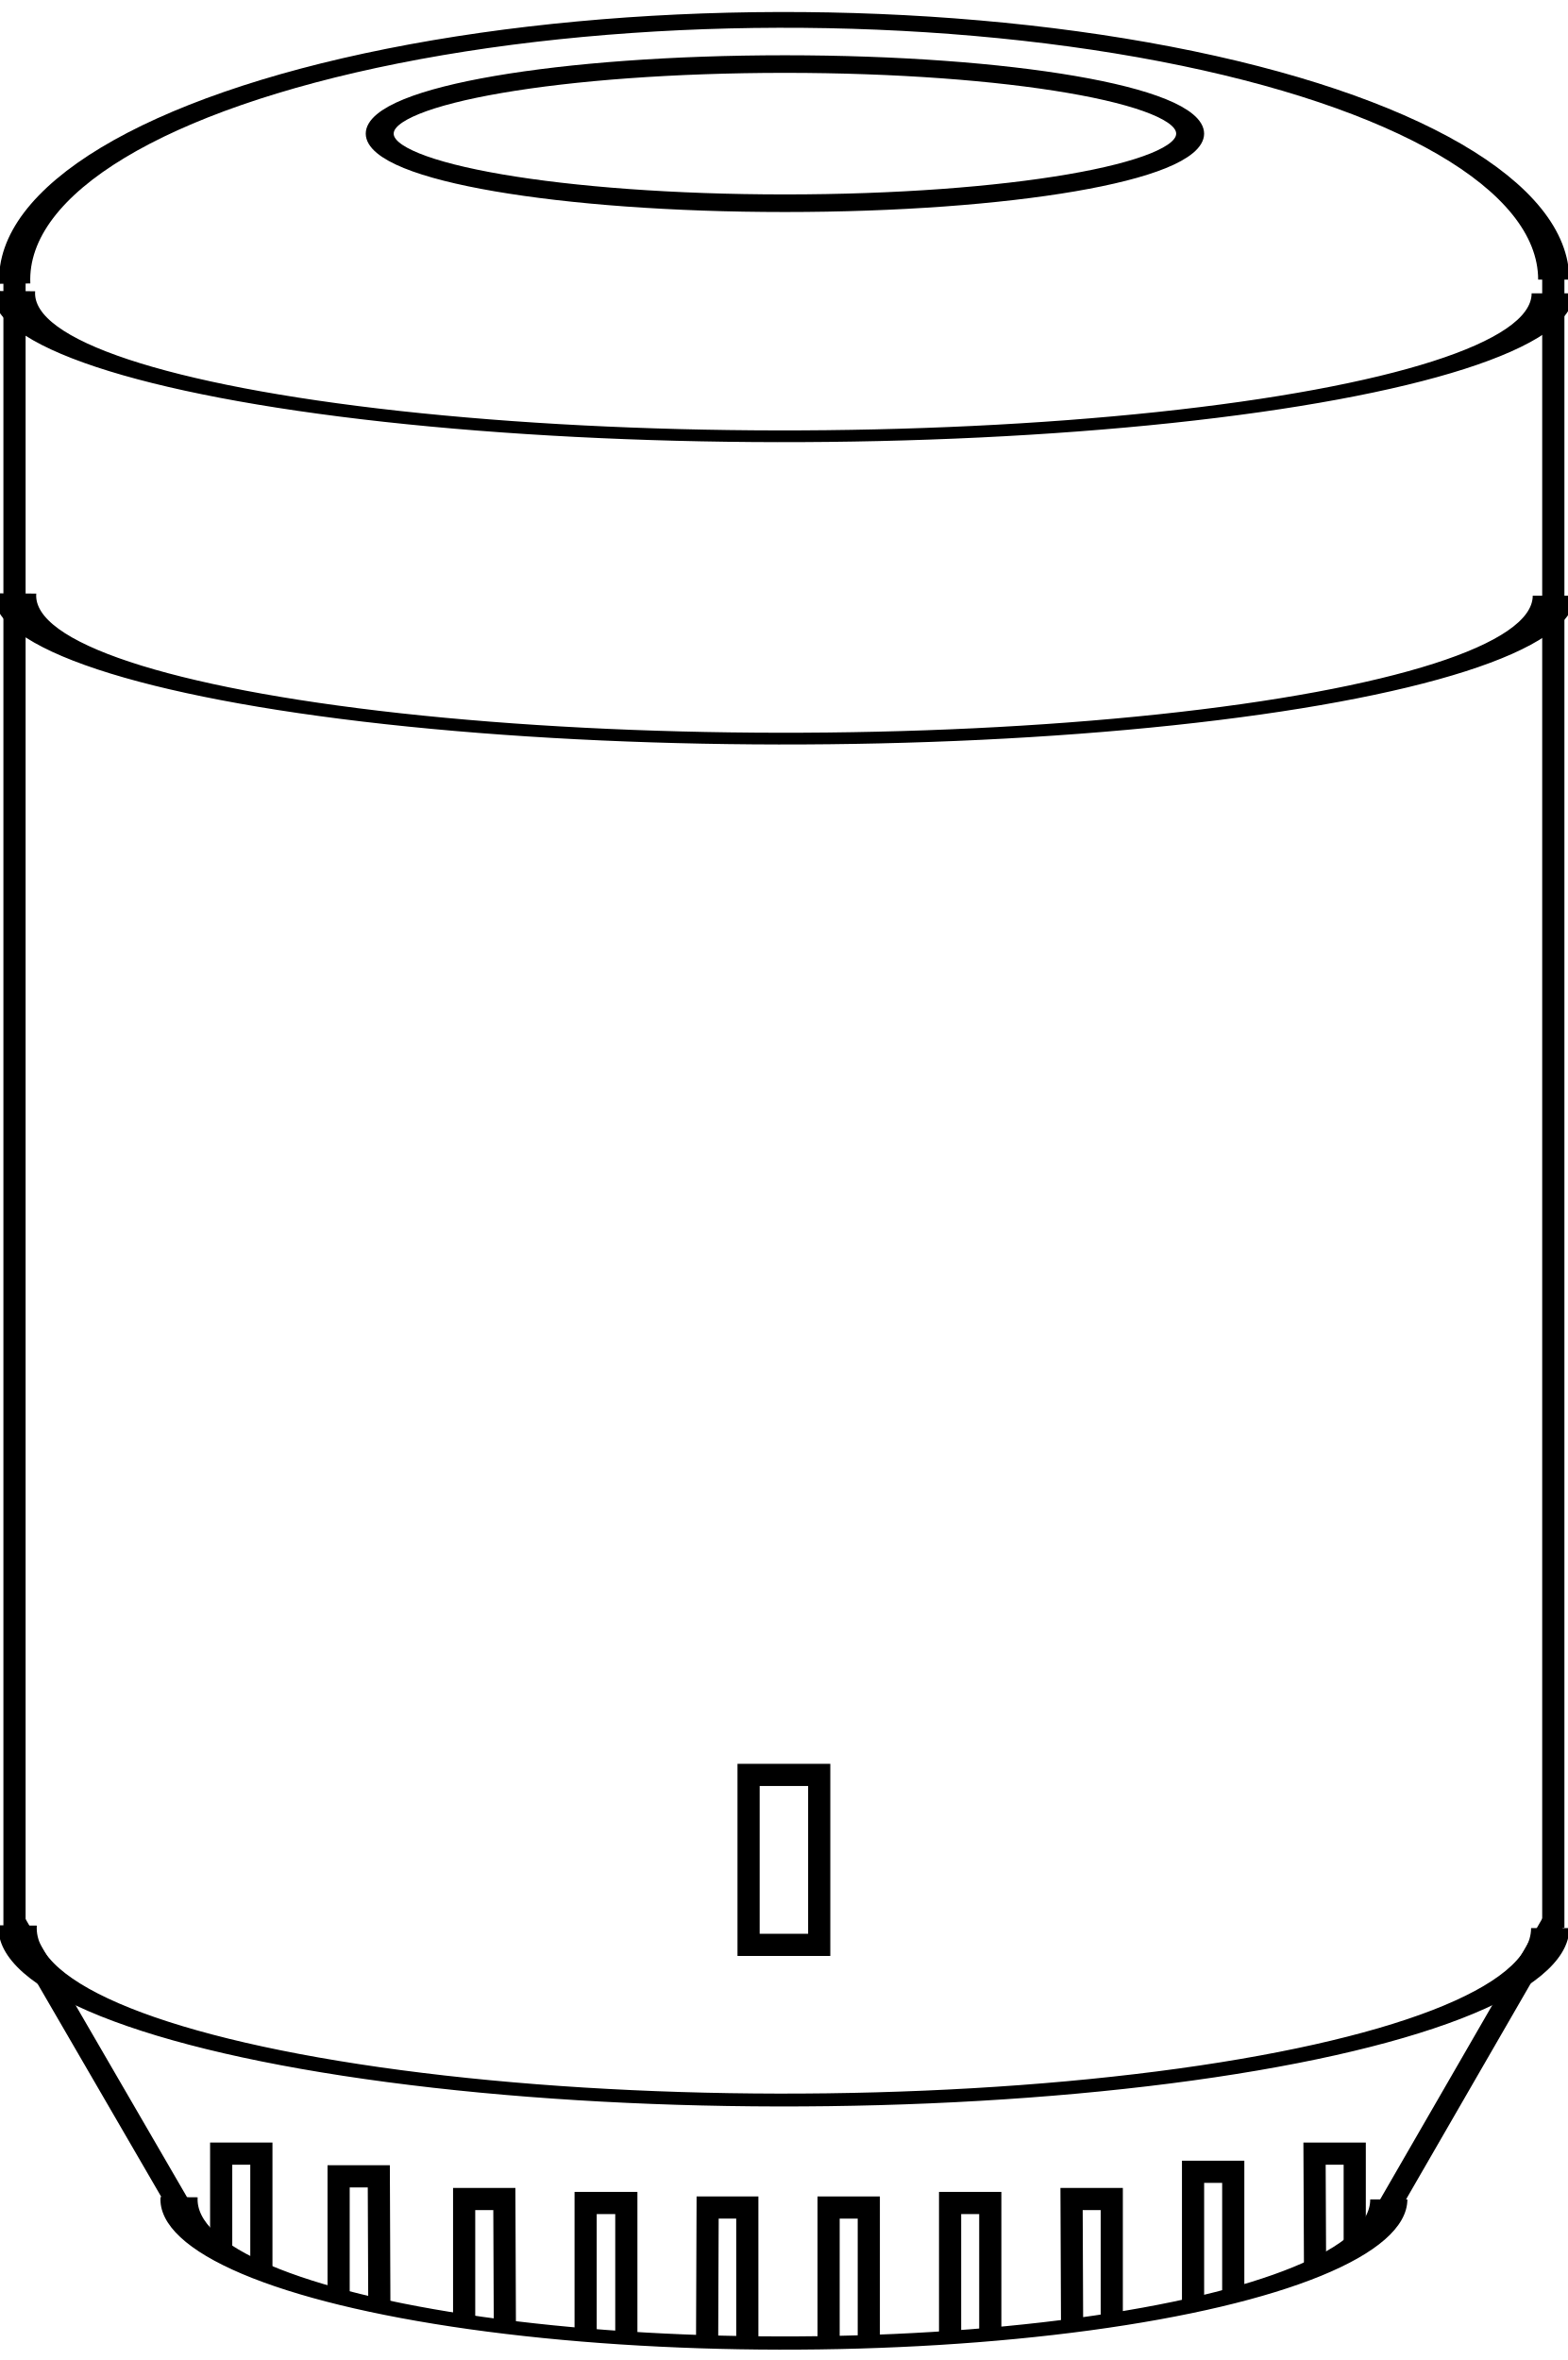
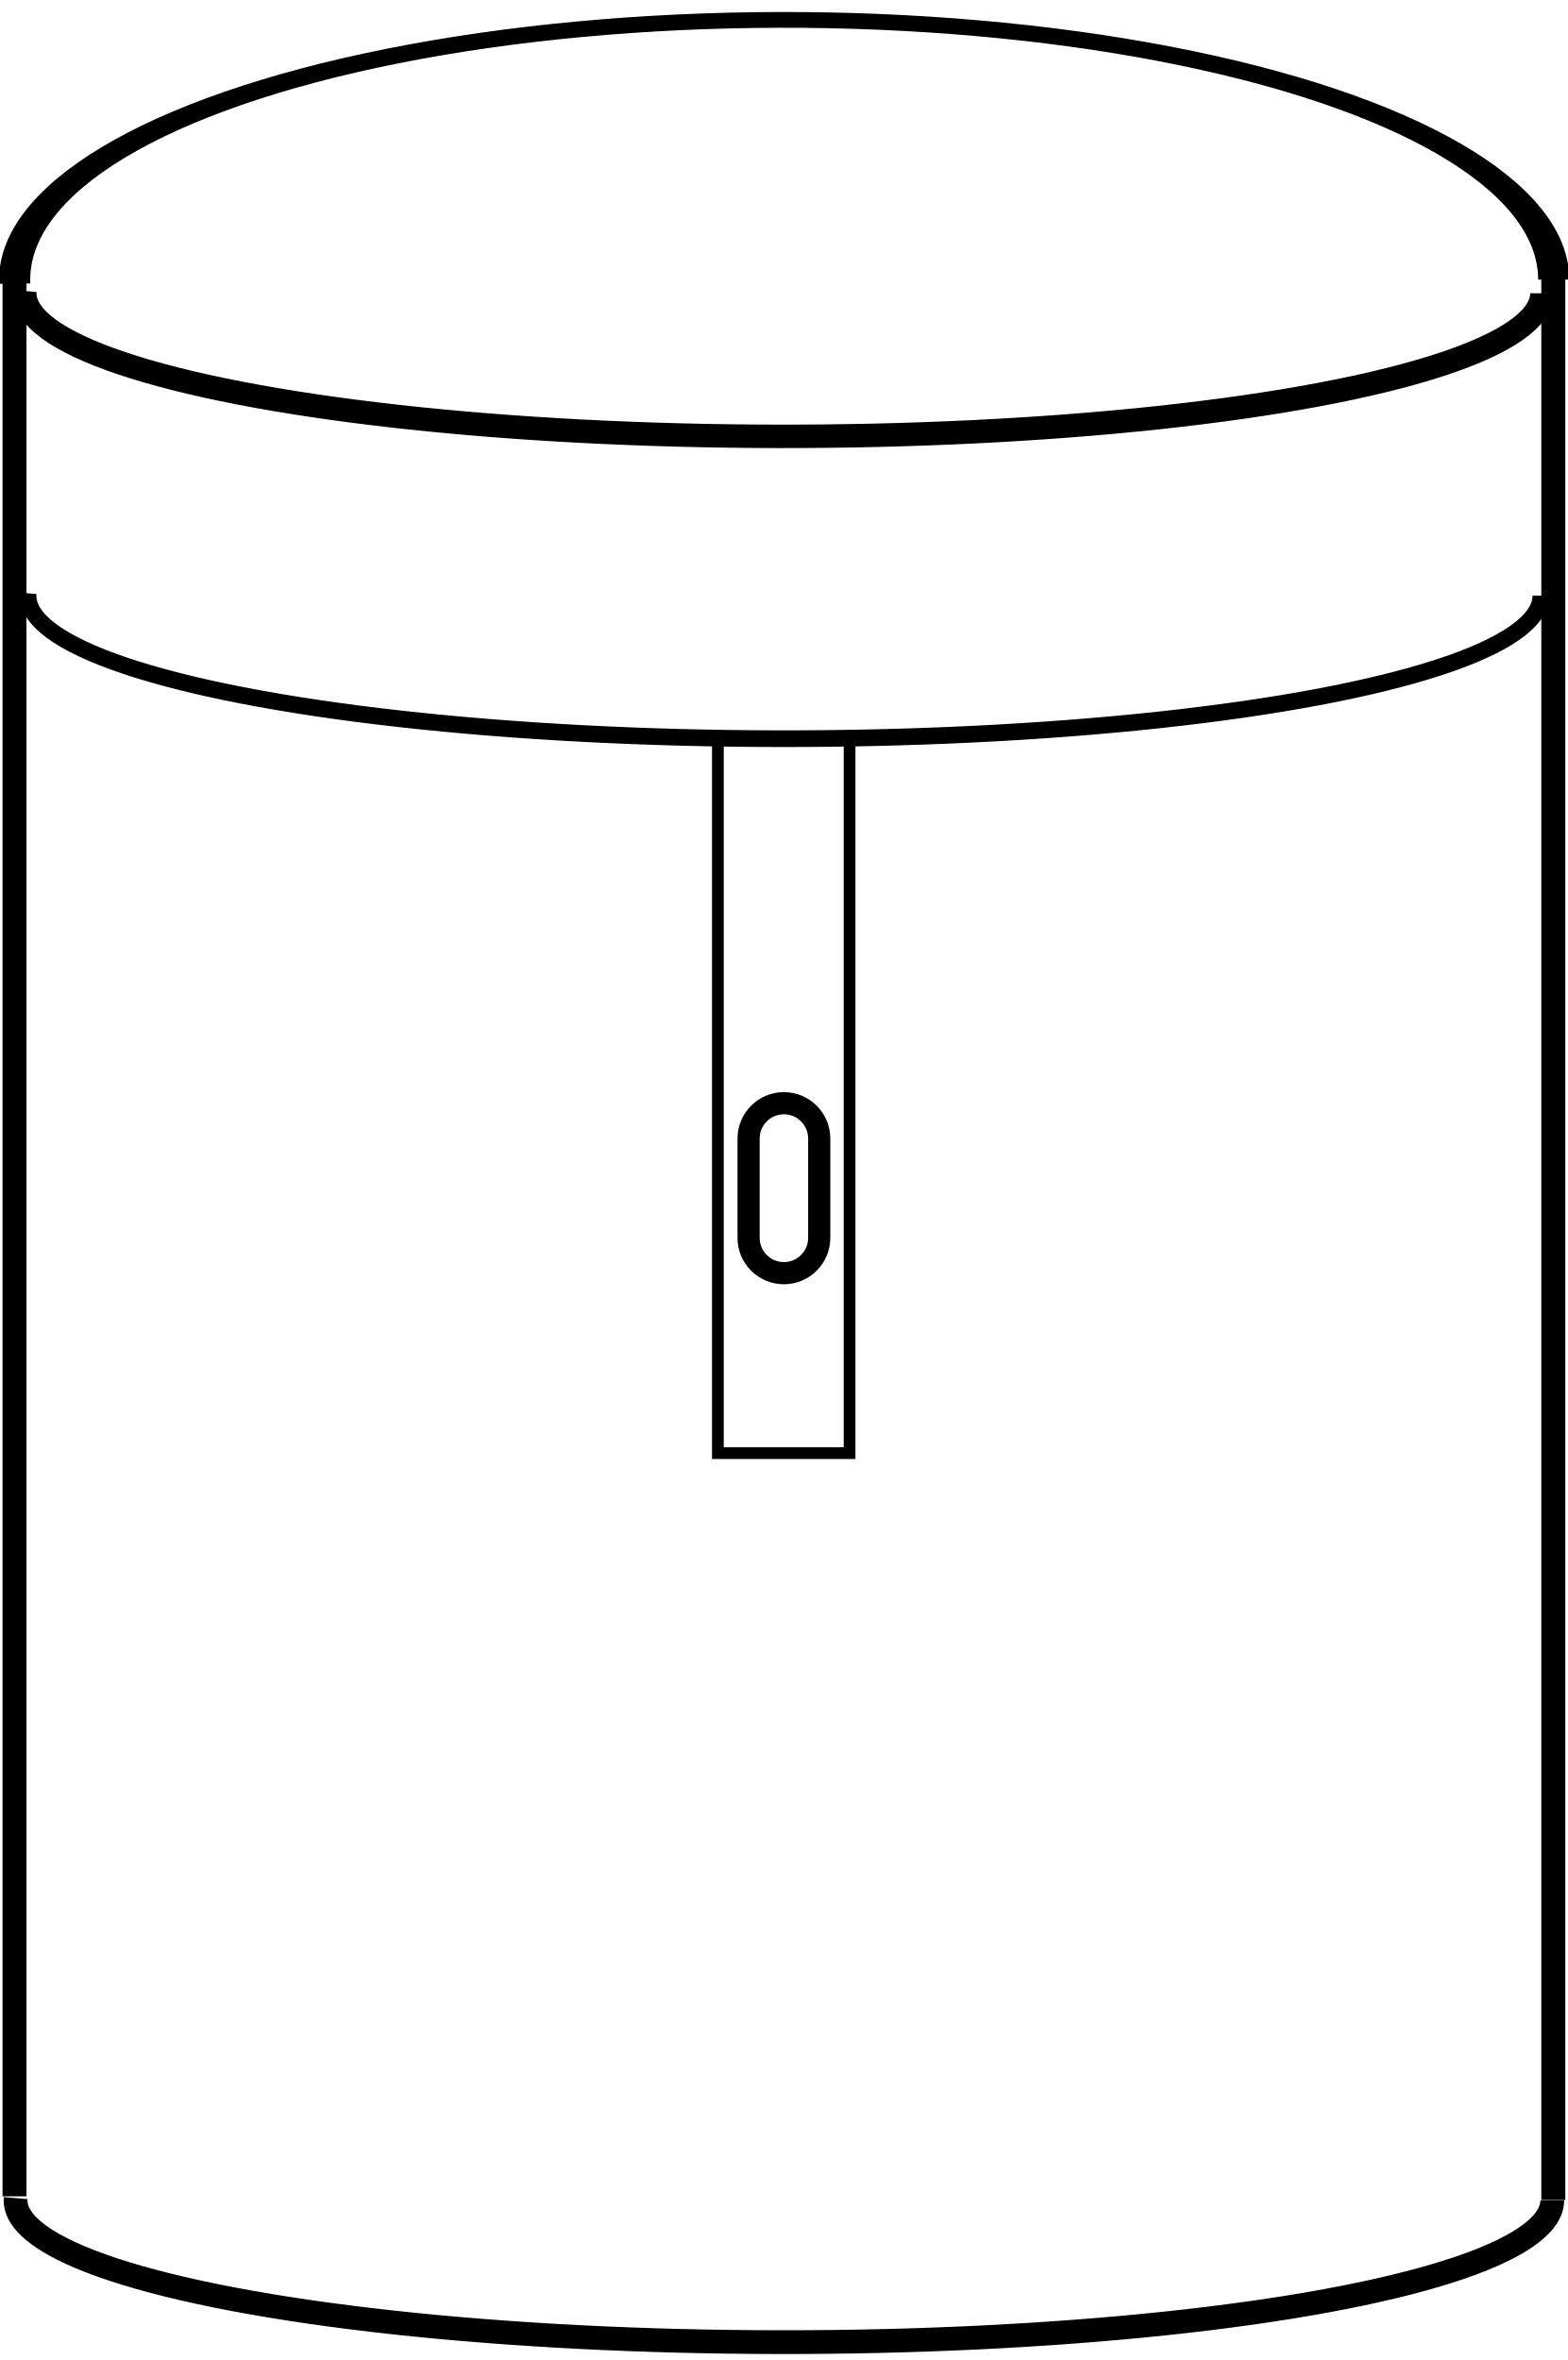
<svg xmlns="http://www.w3.org/2000/svg" data-name="Layer 1" viewBox="0 0 535 805.334" x="0px" y="0px" id="svg3207" version="1.1" width="100%" height="100%">
  <defs id="defs3217" />
-   <path style="fill:none;stroke:#000000;stroke-width:7.576;stroke-linecap:butt;stroke-linejoin:miter;stroke-miterlimit:4;stroke-opacity:1;stroke-dasharray:none" d="m 4.95,92.855 0,564.493" id="path3109" />
-   <path style="fill:none;stroke:#000000;stroke-width:3.691;stroke-linecap:butt;stroke-linejoin:round;stroke-miterlimit:4;stroke-opacity:1;stroke-dasharray:none" id="path3131" d="M 450,237.362 A 67.5,45 0 1 1 315.008,236.666" transform="matrix(3.889206,0,0,1.084104,-1219.932,-54.05894)" />
-   <path style="fill:none;stroke:#000000;stroke-width:3.367;stroke-linecap:butt;stroke-linejoin:round;stroke-miterlimit:4;stroke-opacity:1;stroke-dasharray:none" id="path3131-3" d="M 450,237.362 A 67.5,45 0 1 1 315.008,236.666" transform="matrix(3.873906,0,0,1.303759,-1214.269,348.4944)" />
-   <path style="fill:none;stroke:#000000;stroke-width:4.145;stroke-linecap:butt;stroke-linejoin:round;stroke-miterlimit:4;stroke-opacity:1;stroke-dasharray:none" id="path3131-3-6" d="M 450,237.362 A 67.5,45 0 1 1 315.008,236.666" transform="matrix(3.057989,0,0,1.089583,-902.1809,491.8936)" />
-   <path style="fill:none;stroke:#000000;stroke-width:7.581;stroke-linecap:butt;stroke-linejoin:miter;stroke-miterlimit:4;stroke-opacity:1;stroke-dasharray:none" d="m 530.05,94.654 0,563.201" id="path3179" />
-   <path style="fill:none;stroke:#000000;stroke-width:7.547;stroke-linecap:butt;stroke-linejoin:miter;stroke-miterlimit:4;stroke-opacity:1;stroke-dasharray:none" d="M 4.94,655.85 60.686,751.884" id="path3181" />
-   <path style="fill:none;stroke:#000000;stroke-width:7.657;stroke-linecap:butt;stroke-linejoin:miter;stroke-miterlimit:4;stroke-opacity:1;stroke-dasharray:none" d="m 530.005,655.905 -56.252,97.446" id="path3183" />
-   <rect style="fill:none;stroke:#000000;stroke-width:7.566;stroke-linecap:butt;stroke-linejoin:miter;stroke-miterlimit:4;stroke-opacity:1;stroke-dasharray:none" id="rect3185-93" width="24.105" height="57.998" x="255.447" y="605.675" />
+   <path style="fill:none;stroke:#000000;stroke-width:8.171;stroke-linecap:butt;stroke-linejoin:miter;stroke-miterlimit:4;stroke-dasharray:none;stroke-opacity:1" d="M 4.95,92.855 V 749.482" id="path3109" />
+   <path style="fill:none;stroke:#000000;stroke-width:5.691;stroke-linecap:butt;stroke-linejoin:round;stroke-miterlimit:4;stroke-dasharray:none;stroke-opacity:1" id="path3131" d="M 525.812,203.243 A 258.123,48.83 0 0 1 395.596,245.657 258.123,48.83 0 0 1 136.328,245.277 258.123,48.83 0 0 1 9.597,202.487" />
+   <path style="fill:none;stroke:#000000;stroke-width:8.109;stroke-linecap:butt;stroke-linejoin:round;stroke-miterlimit:4;stroke-dasharray:none;stroke-opacity:1" id="path3131-3-6" d="M 529.688,750.845 A 262.188,48.398 0 0 1 397.421,792.884 262.188,48.398 0 0 1 134.07,792.507 262.188,48.398 0 0 1 5.344,750.096" />
+   <path style="fill:none;stroke:#000000;stroke-width:8.183;stroke-linecap:butt;stroke-linejoin:miter;stroke-miterlimit:4;stroke-dasharray:none;stroke-opacity:1" d="M 530.05,94.654 V 750.738" id="path3179" />
+   <rect style="fill:none;stroke:#000000;stroke-width:7.566;stroke-linecap:butt;stroke-linejoin:miter;stroke-miterlimit:4;stroke-dasharray:none;stroke-opacity:1" id="rect3185-93" width="24.105" height="57.998" x="255.447" y="376.465" ry="12.053" />
  <path style="fill:none;stroke:#000000;stroke-width:2.731;stroke-linecap:butt;stroke-linejoin:round;stroke-miterlimit:4;stroke-opacity:1;stroke-dasharray:none" id="path3131-6" d="M 450,237.362 A 67.5,45 0 1 1 315.008,236.666" transform="matrix(3.890266,0,0,-1.969688,-1220.428,562.9454)" />
-   <path style="fill:none;stroke:#000000;stroke-width:3.793;stroke-linecap:butt;stroke-linejoin:round;stroke-miterlimit:4;stroke-opacity:1;stroke-dasharray:none" id="path4054" d="m 460,157.362 a 55,15 0 1 1 -110,0 55,15 0 1 1 110,0 z" transform="matrix(2.514078,0,0,1.582847,-750.352,-203.4759)" />
-   <path style="fill:none;stroke:#000000;stroke-width:3.691;stroke-linecap:butt;stroke-linejoin:round;stroke-miterlimit:4;stroke-opacity:1;stroke-dasharray:none" id="path3131-0" d="M 450,237.362 A 67.5,45 0 1 1 315.008,236.666" transform="matrix(3.889206,0,0,1.084104,-1220.31,-157.2275)" />
-   <path style="fill:none;stroke:#000000;stroke-width:7.566;stroke-linecap:butt;stroke-linejoin:miter;stroke-miterlimit:4;stroke-opacity:1;stroke-dasharray:none" d="m 115.549,783.2 0,-40.544 13.716,0 0.173,43.448" id="path4083" />
-   <path style="fill:none;stroke:#000000;stroke-width:7.566;stroke-linecap:butt;stroke-linejoin:miter;stroke-miterlimit:4;stroke-opacity:1;stroke-dasharray:none" d="m 158.386,790.945 0,-40.544 13.716,0 0.173,43.061" id="path4083-6" />
-   <path style="fill:none;stroke:#000000;stroke-width:7.566;stroke-linecap:butt;stroke-linejoin:miter;stroke-miterlimit:4;stroke-opacity:1;stroke-dasharray:none" d="m 199.841,795.785 0,-44.029 13.888,0 0,45.384" id="path4083-2" />
-   <path style="fill:none;stroke:#000000;stroke-width:7.566;stroke-linecap:butt;stroke-linejoin:miter;stroke-miterlimit:4;stroke-opacity:1;stroke-dasharray:none" d="m 241.296,799.076 0.173,-45.771 13.543,0 0,45.19" id="path4083-61" />
-   <path style="fill:none;stroke:#000000;stroke-width:7.566;stroke-linecap:butt;stroke-linejoin:miter;stroke-miterlimit:4;stroke-opacity:1;stroke-dasharray:none" d="m 282.752,798.496 0,-45.19 13.716,0 0,44.997" id="path4083-8" />
-   <path style="fill:none;stroke:#000000;stroke-width:7.566;stroke-linecap:butt;stroke-linejoin:miter;stroke-miterlimit:4;stroke-opacity:1;stroke-dasharray:none" d="m 324.207,797.334 0,-45.578 13.716,0 0,44.416" id="path4083-7" />
-   <path style="fill:none;stroke:#000000;stroke-width:7.566;stroke-linecap:butt;stroke-linejoin:miter;stroke-miterlimit:4;stroke-opacity:1;stroke-dasharray:none" d="m 365.835,792.881 -0.173,-42.48 13.716,0 0,40.737" id="path4083-9" />
-   <path style="fill:none;stroke:#000000;stroke-width:7.566;stroke-linecap:butt;stroke-linejoin:miter;stroke-miterlimit:4;stroke-opacity:1;stroke-dasharray:none" d="m 407.117,785.717 0,-44.61 13.716,0 0,41.512" id="path4083-20" />
-   <path style="fill:none;stroke:#000000;stroke-width:7.566;stroke-linecap:butt;stroke-linejoin:miter;stroke-miterlimit:4;stroke-opacity:1;stroke-dasharray:none" d="m 448.745,773.519 -0.173,-38.608 13.716,0 0,31.637" id="path4083-23" />
-   <path style="fill:none;stroke:#000000;stroke-width:7.566;stroke-linecap:butt;stroke-linejoin:miter;stroke-miterlimit:4;stroke-opacity:1;stroke-dasharray:none" d="m 75.475,768.485 0,-33.574 13.716,0 0,39.382" id="path4083-75" />
+   <path style="fill:none;stroke:#000000;stroke-width:8;stroke-linecap:butt;stroke-linejoin:round;stroke-miterlimit:4;stroke-dasharray:none;stroke-opacity:1" id="path3131-0" d="M 526.167,100.078 A 258.856,48.823 0 0 1 395.581,142.485 258.856,48.823 0 0 1 135.577,142.106 258.856,48.823 0 0 1 8.486,99.323" />
+   <rect style="fill:none;stroke:#000000;stroke-width:4;stroke-linecap:butt;stroke-miterlimit:30;stroke-dasharray:none;paint-order:stroke fill markers" id="rect1" width="44.943" height="244.192" x="244.968" y="251.682" rx="22.472" ry="0" />
</svg>
